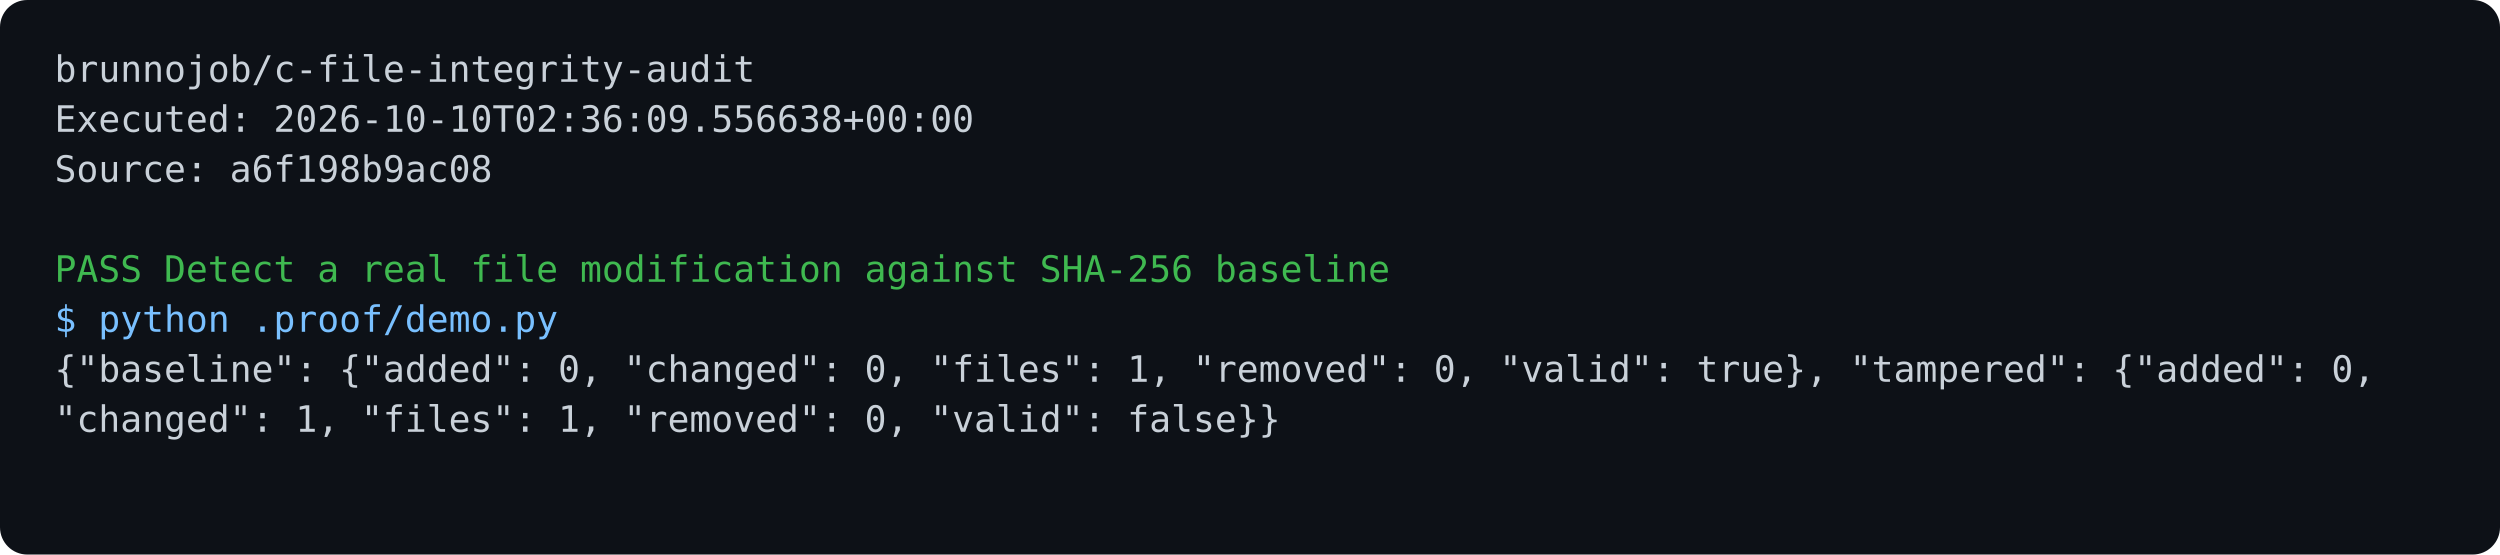
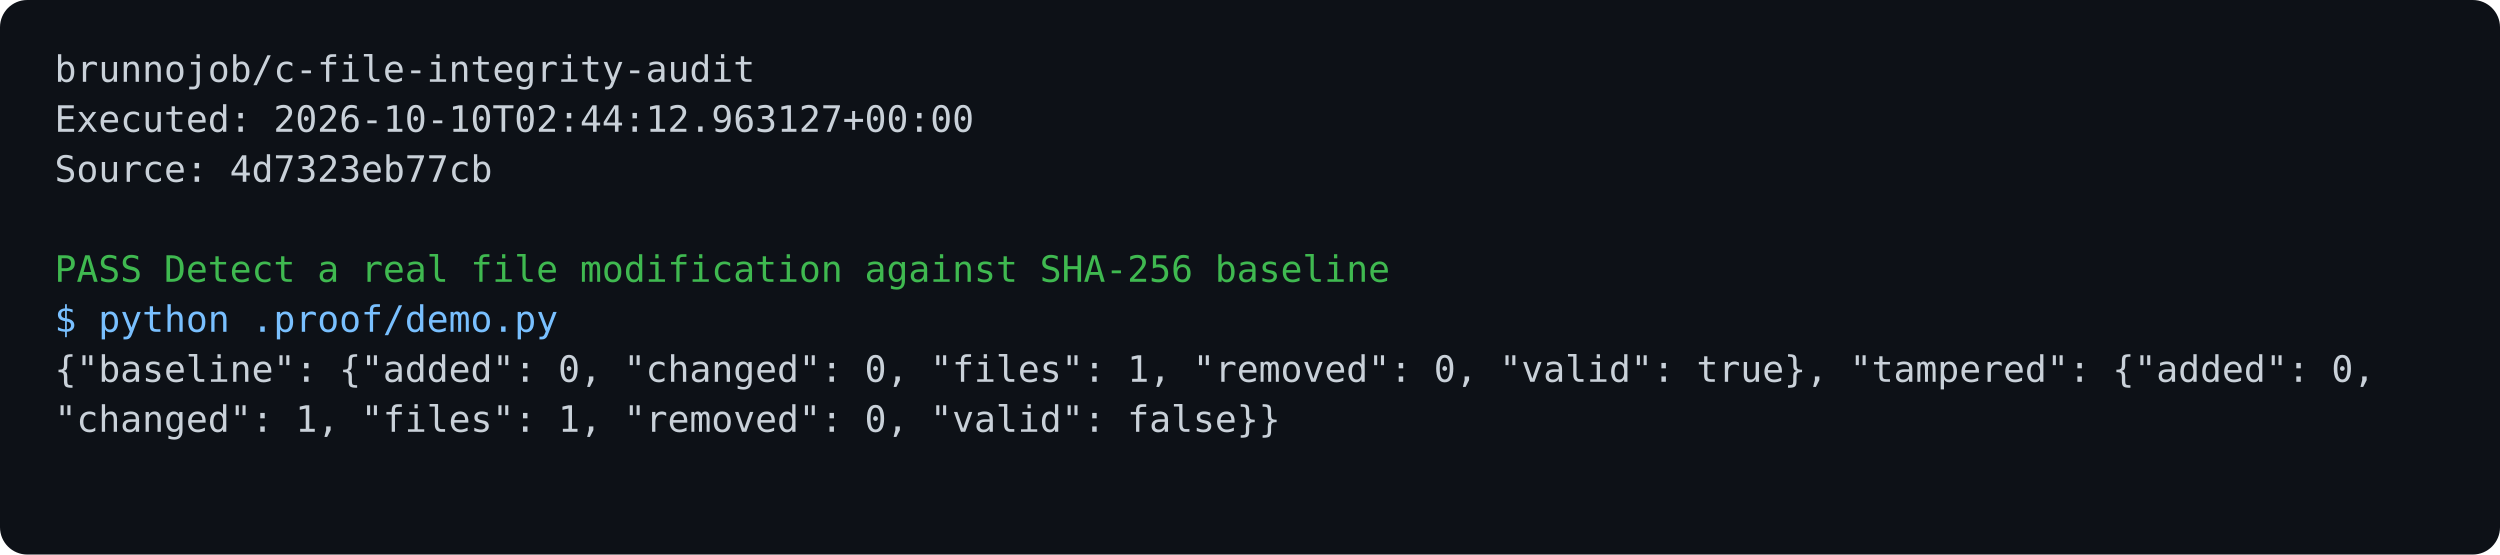
<svg xmlns="http://www.w3.org/2000/svg" width="1100" height="244" viewBox="0 0 1100 244">
  <rect width="1100" height="244" rx="12" fill="#0d1117" />
  <g font-family="monospace" font-size="16">
    <text x="24" y="36" fill="#c9d1d9">brunnojob/c-file-integrity-audit</text>
-     <text x="24" y="58" fill="#c9d1d9">Executed: 2026-10-10T02:36:09.556638+00:00</text>
-     <text x="24" y="80" fill="#c9d1d9">Source: a6f198b9ac08</text>
+     <text x="24" y="58" fill="#c9d1d9">Executed: 2026-10-10T02:44:12.963127+00:00</text>
+     <text x="24" y="80" fill="#c9d1d9">Source: 4d7323eb77cb</text>
    <text x="24" y="102" fill="#c9d1d9" />
    <text x="24" y="124" fill="#3fb950">PASS Detect a real file modification against SHA-256 baseline</text>
    <text x="24" y="146" fill="#79c0ff">$ python .proof/demo.py</text>
    <text x="24" y="168" fill="#c9d1d9">{"baseline": {"added": 0, "changed": 0, "files": 1, "removed": 0, "valid": true}, "tampered": {"added": 0,</text>
    <text x="24" y="190" fill="#c9d1d9"> "changed": 1, "files": 1, "removed": 0, "valid": false}}</text>
  </g>
</svg>
